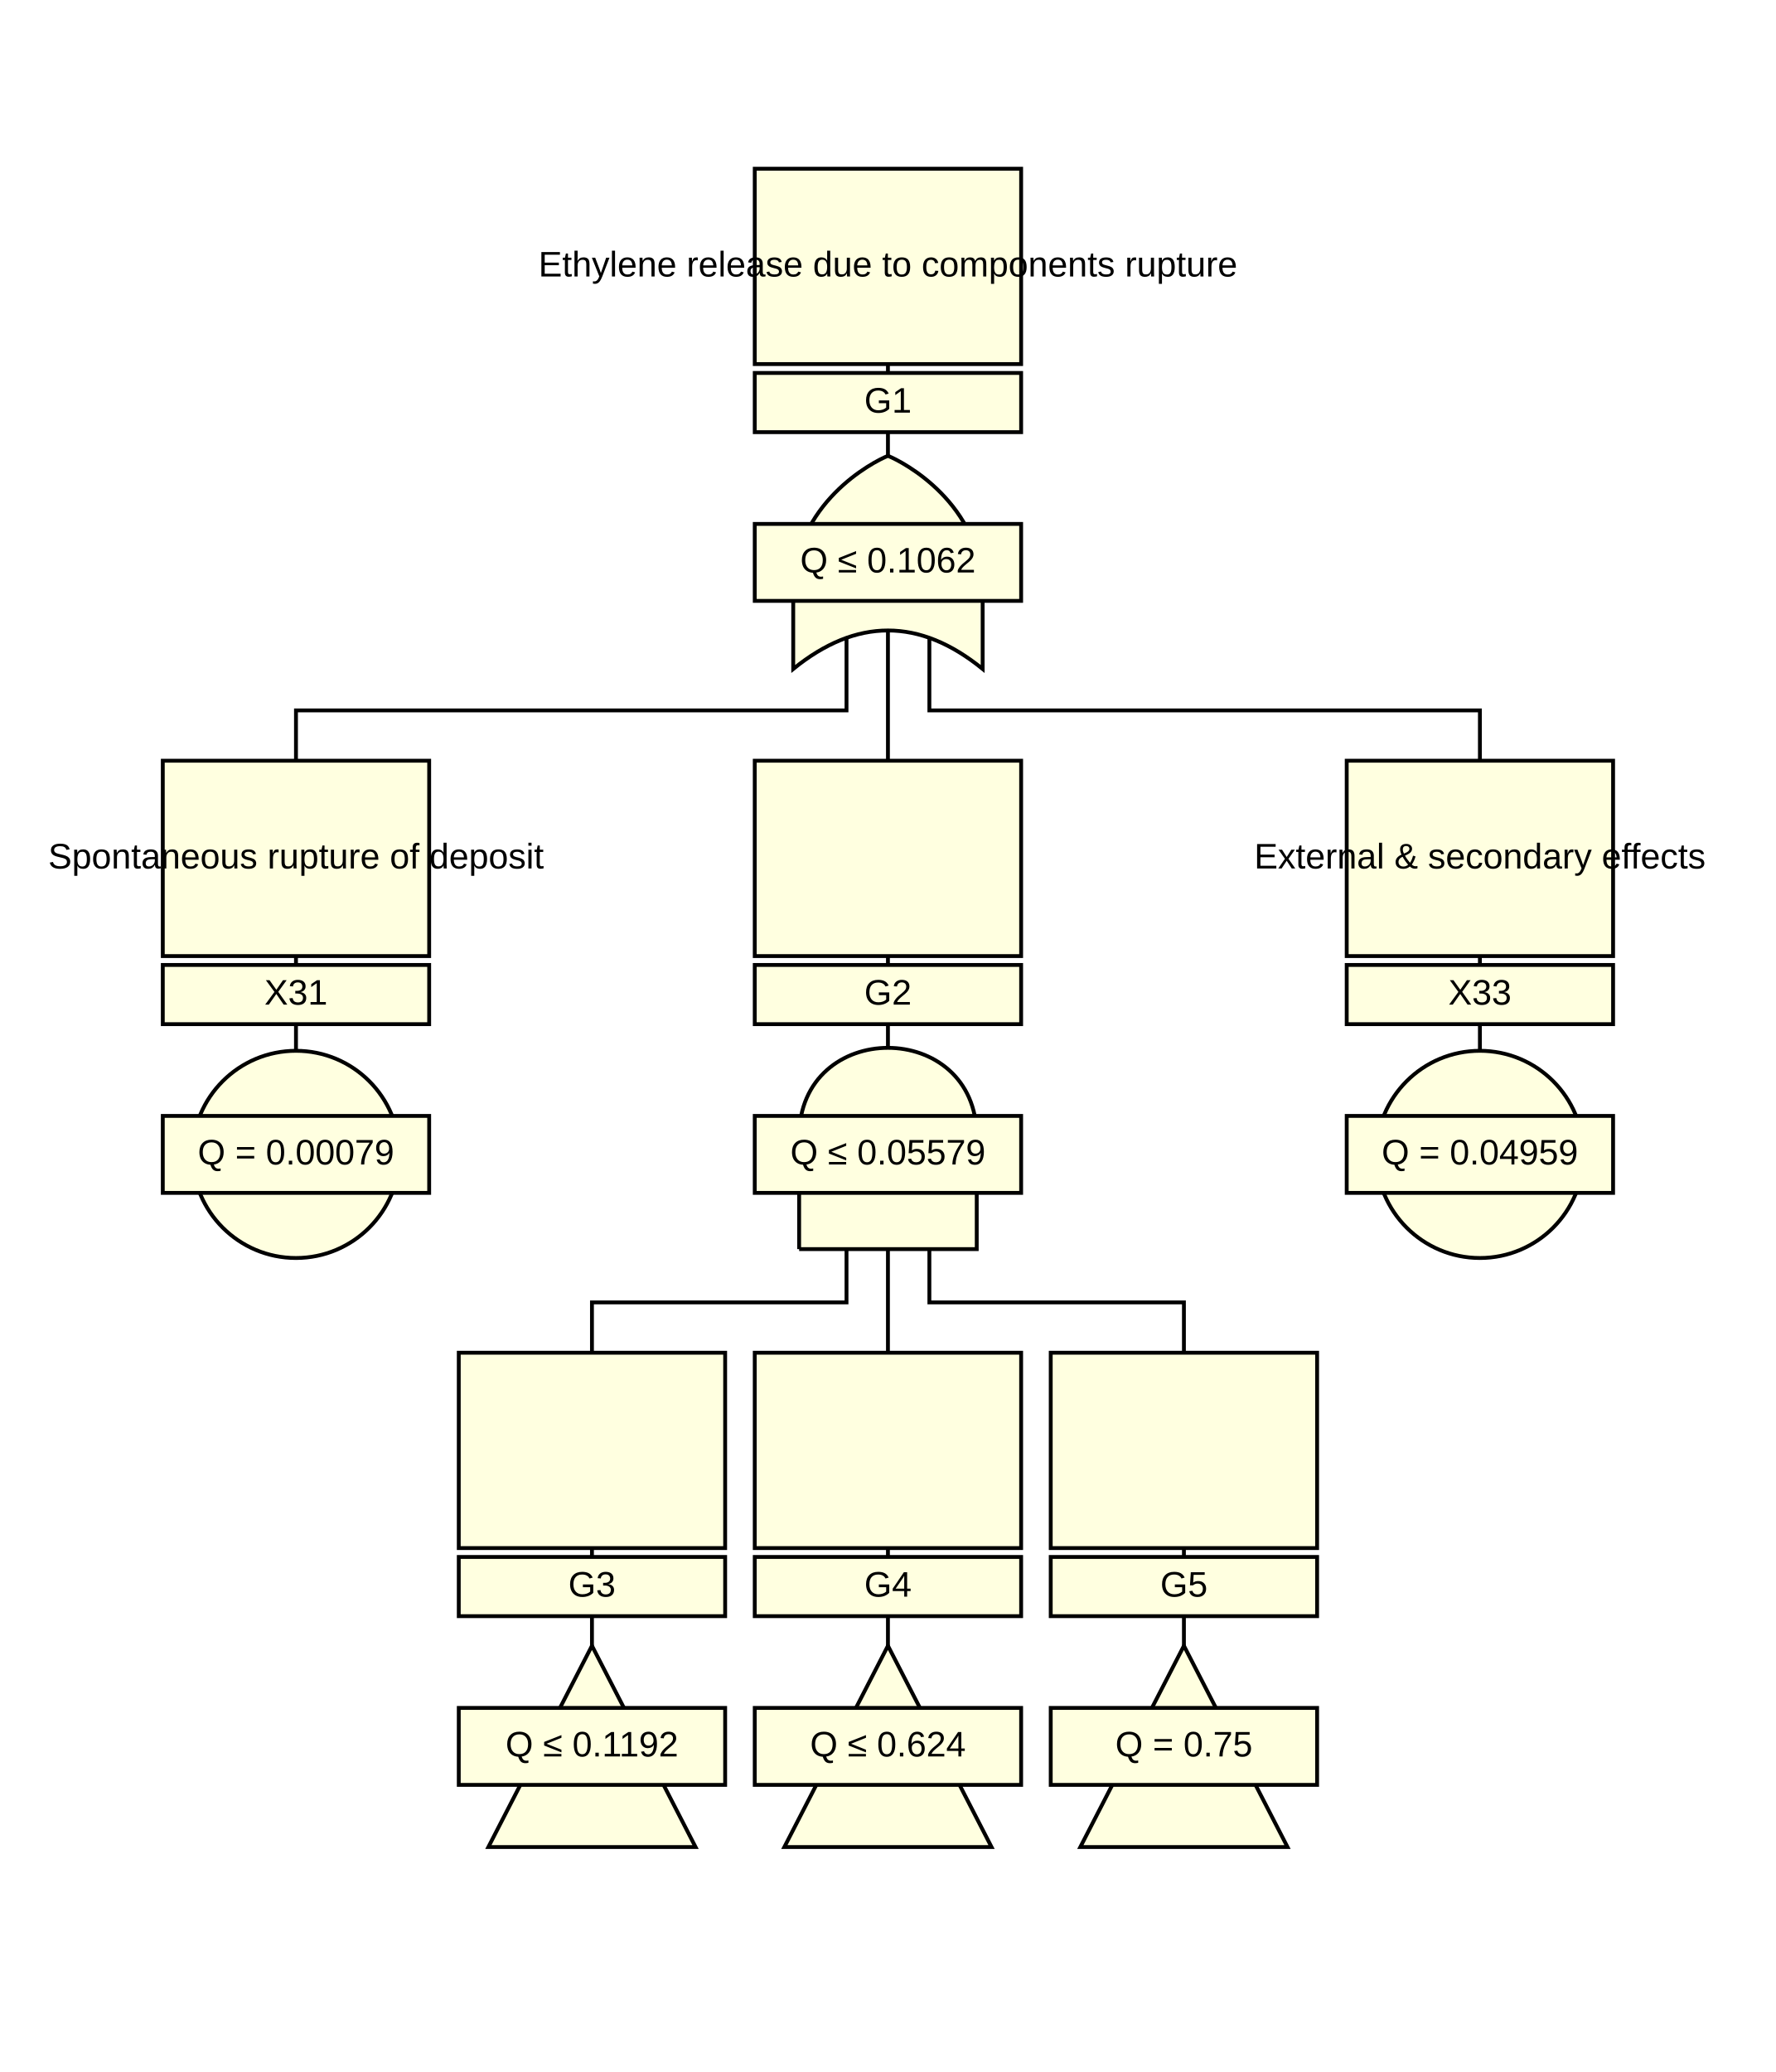
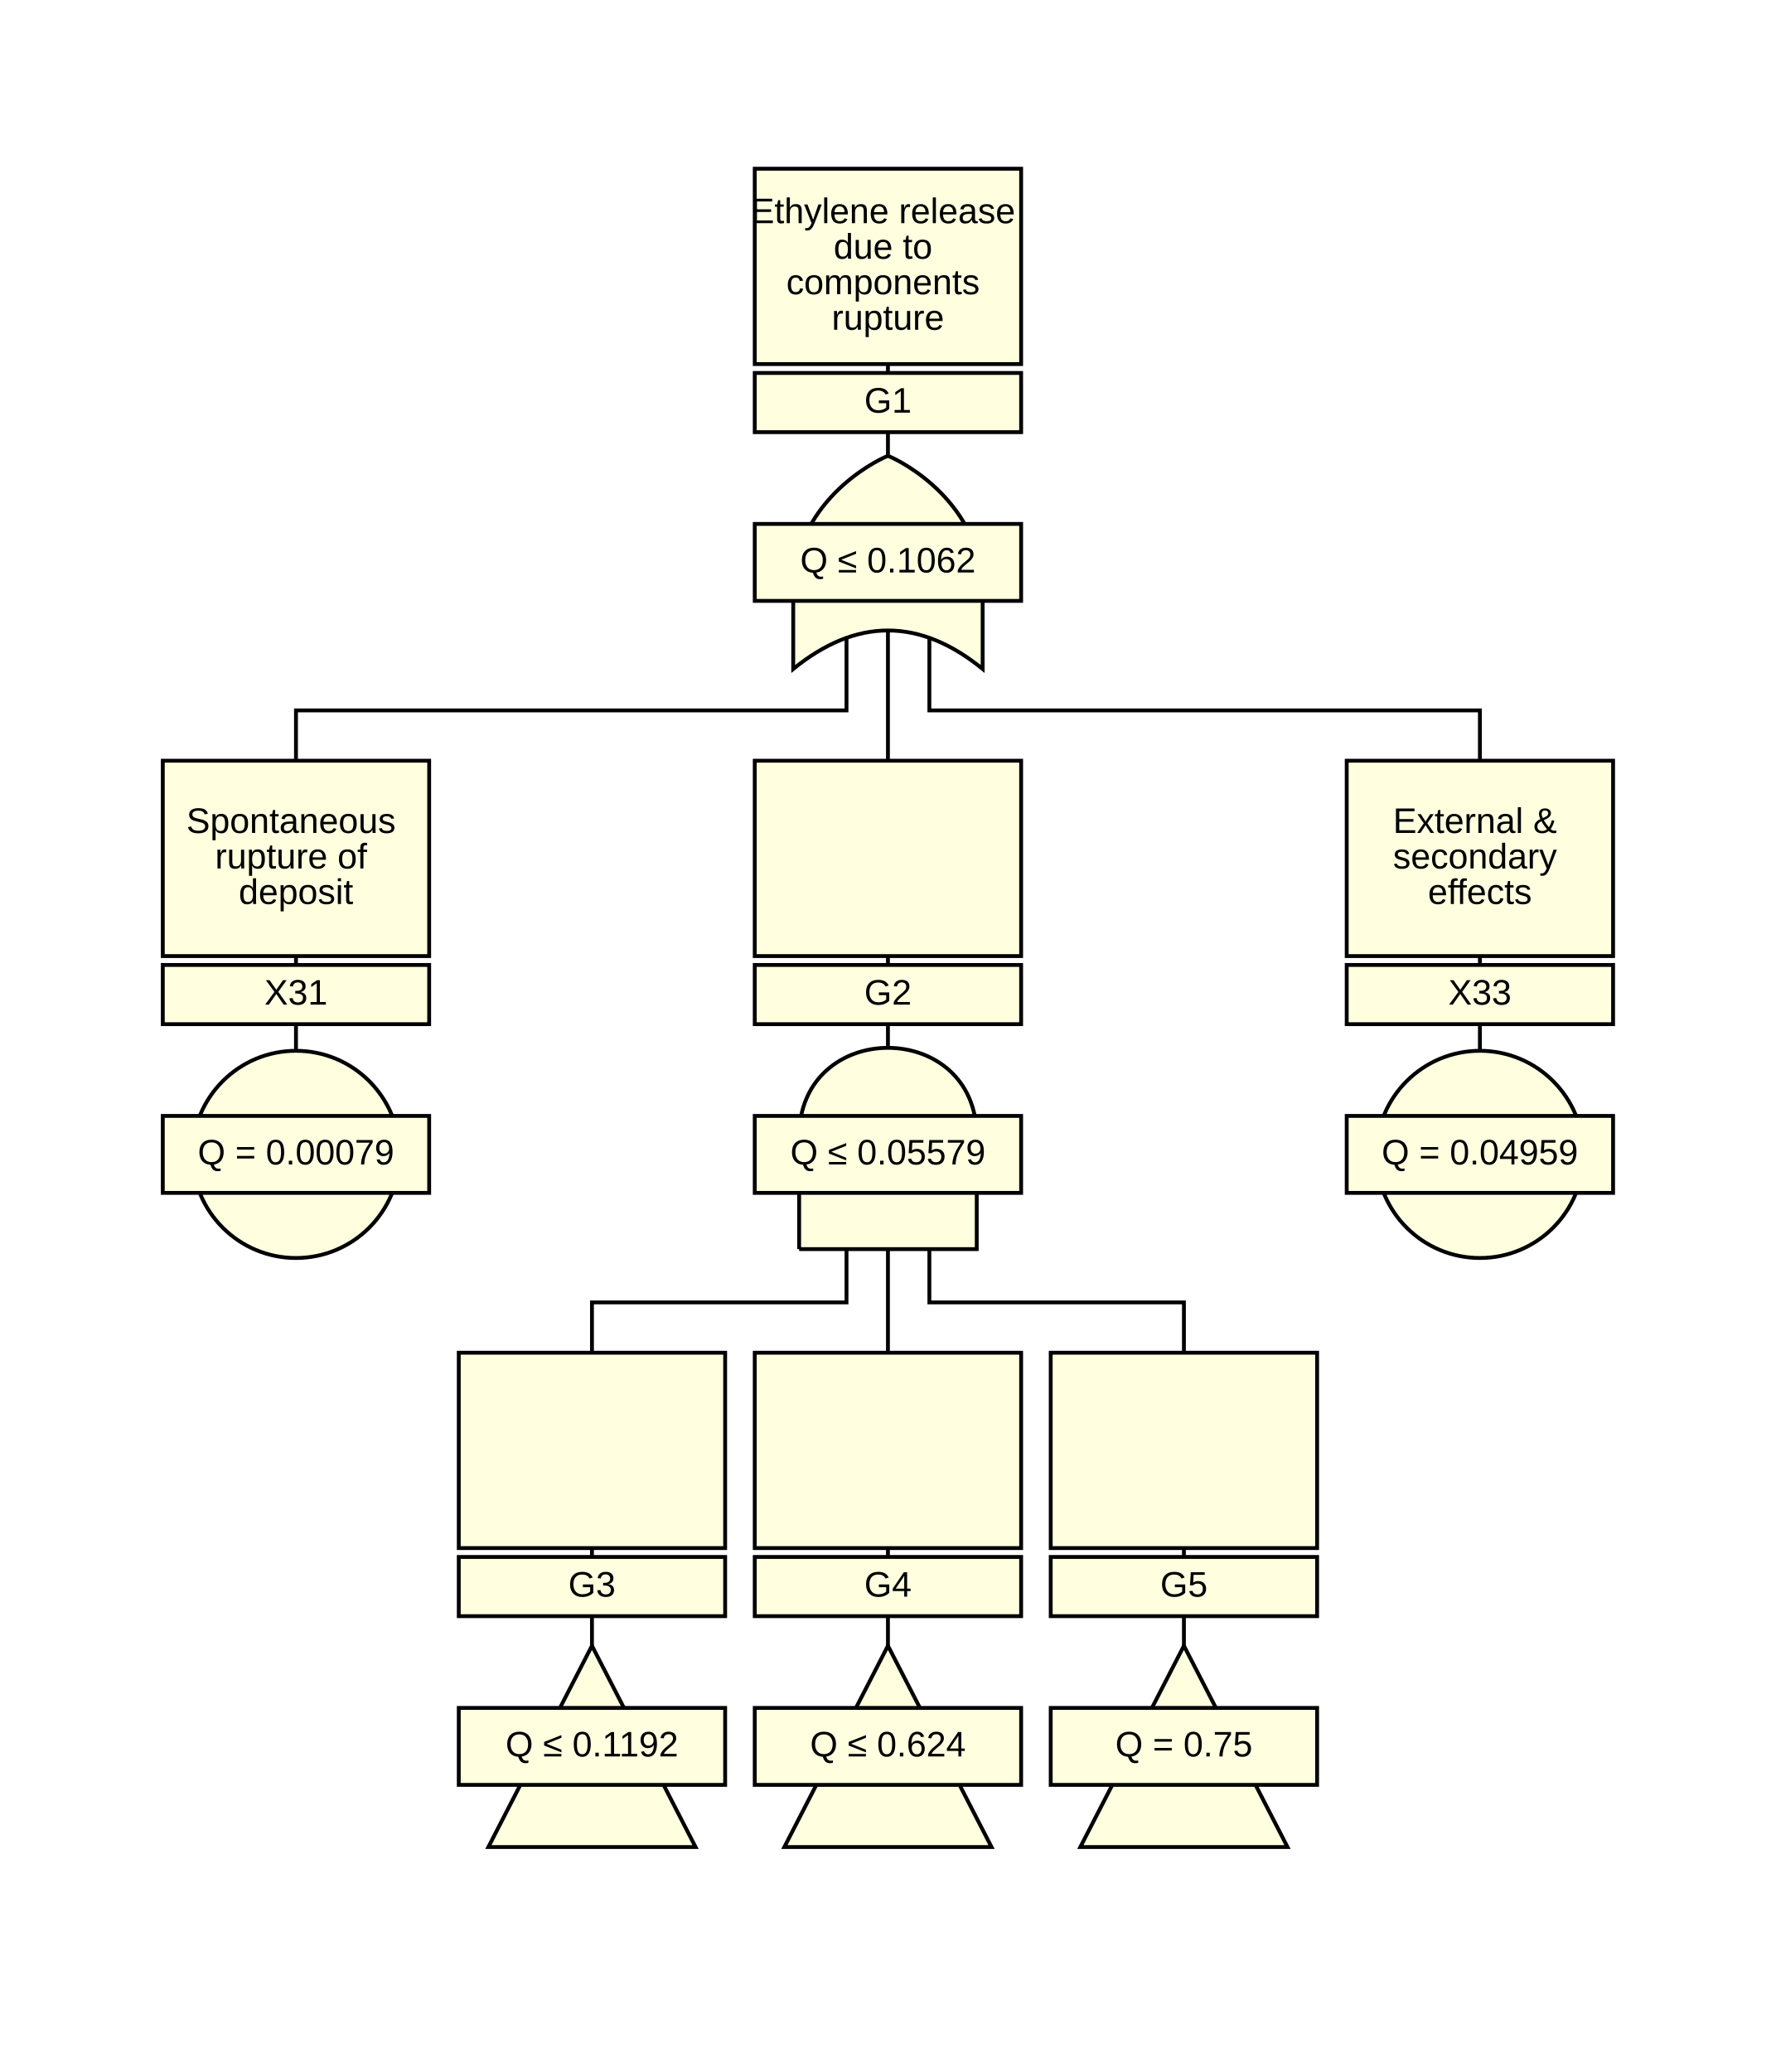
<svg xmlns="http://www.w3.org/2000/svg" viewBox="-50 -50 600 700">
  <style>
circle, path, polygon, rect {
  fill: lightyellow;
}
circle, path, polygon, polyline, rect {
  stroke: black;
  stroke-width: 1.3;
}
polyline {
  fill: none;
}
text {
  dominant-baseline: middle;
  font-family: Arial, sans-serif;
  font-size: 12px;
  text-anchor: middle;
}
</style>
  <polyline points="250,7 250,140" />
  <polyline points="236,140 236,190 50,190 50,240" />
  <polyline points="250,140 250,190 250,190 250,240" />
  <polyline points="264,140 264,190 450,190 450,240" />
  <rect x="205" y="7" width="90" height="66" />
-   <text x="250" y="40">Ethylene release due to components rupture</text>
+   <text x="250" y="40">
+     <tspan x="250" dy="-1.5em">Ethylene release</tspan>
+     <tspan x="250" dy="1em">due to</tspan>
+     <tspan x="250" dy="1em">components</tspan>
+     <tspan x="250" dy="1em">rupture</tspan>
+   </text>
  <rect x="205" y="76" width="90" height="20" />
  <text x="250" y="86">G1</text>
  <path d="M250,104 C245,106 218,120 218,150 L218,176 Q250,150 282,176 L282,150 C282,120 255,106 250,104" />
  <rect x="205" y="127" width="90" height="26" />
  <text x="250" y="140">Q ≤ 0.1062</text>
  <polyline points="50,207 50,340" />
  <rect x="5" y="207" width="90" height="66" />
-   <text x="50" y="240">Spontaneous rupture of deposit</text>
+   <text x="50" y="240">
+     <tspan x="50" dy="-1em">Spontaneous</tspan>
+     <tspan x="50" dy="1em">rupture of</tspan>
+     <tspan x="50" dy="1em">deposit</tspan>
+   </text>
  <rect x="5" y="276" width="90" height="20" />
  <text x="50" y="286">X31</text>
  <circle cx="50" cy="340" r="35" />
  <rect x="5" y="327" width="90" height="26" />
  <text x="50" y="340">Q = 0.00079</text>
  <polyline points="250,207 250,340" />
  <polyline points="236,340 236,390 150,390 150,440" />
  <polyline points="250,340 250,390 250,390 250,440" />
  <polyline points="264,340 264,390 350,390 350,440" />
  <rect x="205" y="207" width="90" height="66" />
-   <text x="250" y="240" />
+   <text x="250" y="240">
+ 
+ </text>
  <rect x="205" y="276" width="90" height="20" />
  <text x="250" y="286">G2</text>
  <path d="M220,372 L280,372 L280,334 C280,294 220,294 220,334 L220,372 " />
  <rect x="205" y="327" width="90" height="26" />
  <text x="250" y="340">Q ≤ 0.05579</text>
  <polyline points="150,407 150,540" />
  <rect x="105" y="407" width="90" height="66" />
-   <text x="150" y="440" />
+   <text x="150" y="440">
+ 
+ </text>
  <rect x="105" y="476" width="90" height="20" />
  <text x="150" y="486">G3</text>
  <polygon points="150,506 115,574 185,574" />
  <rect x="105" y="527" width="90" height="26" />
  <text x="150" y="540">Q ≤ 0.1192</text>
  <polyline points="250,407 250,540" />
  <rect x="205" y="407" width="90" height="66" />
-   <text x="250" y="440" />
+   <text x="250" y="440">
+ 
+ </text>
  <rect x="205" y="476" width="90" height="20" />
  <text x="250" y="486">G4</text>
  <polygon points="250,506 215,574 285,574" />
  <rect x="205" y="527" width="90" height="26" />
  <text x="250" y="540">Q ≤ 0.624</text>
  <polyline points="350,407 350,540" />
  <rect x="305" y="407" width="90" height="66" />
-   <text x="350" y="440" />
+   <text x="350" y="440">
+ 
+ </text>
  <rect x="305" y="476" width="90" height="20" />
  <text x="350" y="486">G5</text>
  <polygon points="350,506 315,574 385,574" />
  <rect x="305" y="527" width="90" height="26" />
  <text x="350" y="540">Q = 0.75</text>
  <polyline points="450,207 450,340" />
  <rect x="405" y="207" width="90" height="66" />
-   <text x="450" y="240">External &amp; secondary effects</text>
+   <text x="450" y="240">
+     <tspan x="450" dy="-1em">External &amp;</tspan>
+     <tspan x="450" dy="1em">secondary</tspan>
+     <tspan x="450" dy="1em">effects</tspan>
+   </text>
  <rect x="405" y="276" width="90" height="20" />
  <text x="450" y="286">X33</text>
  <circle cx="450" cy="340" r="35" />
  <rect x="405" y="327" width="90" height="26" />
  <text x="450" y="340">Q = 0.04959</text>
</svg>
